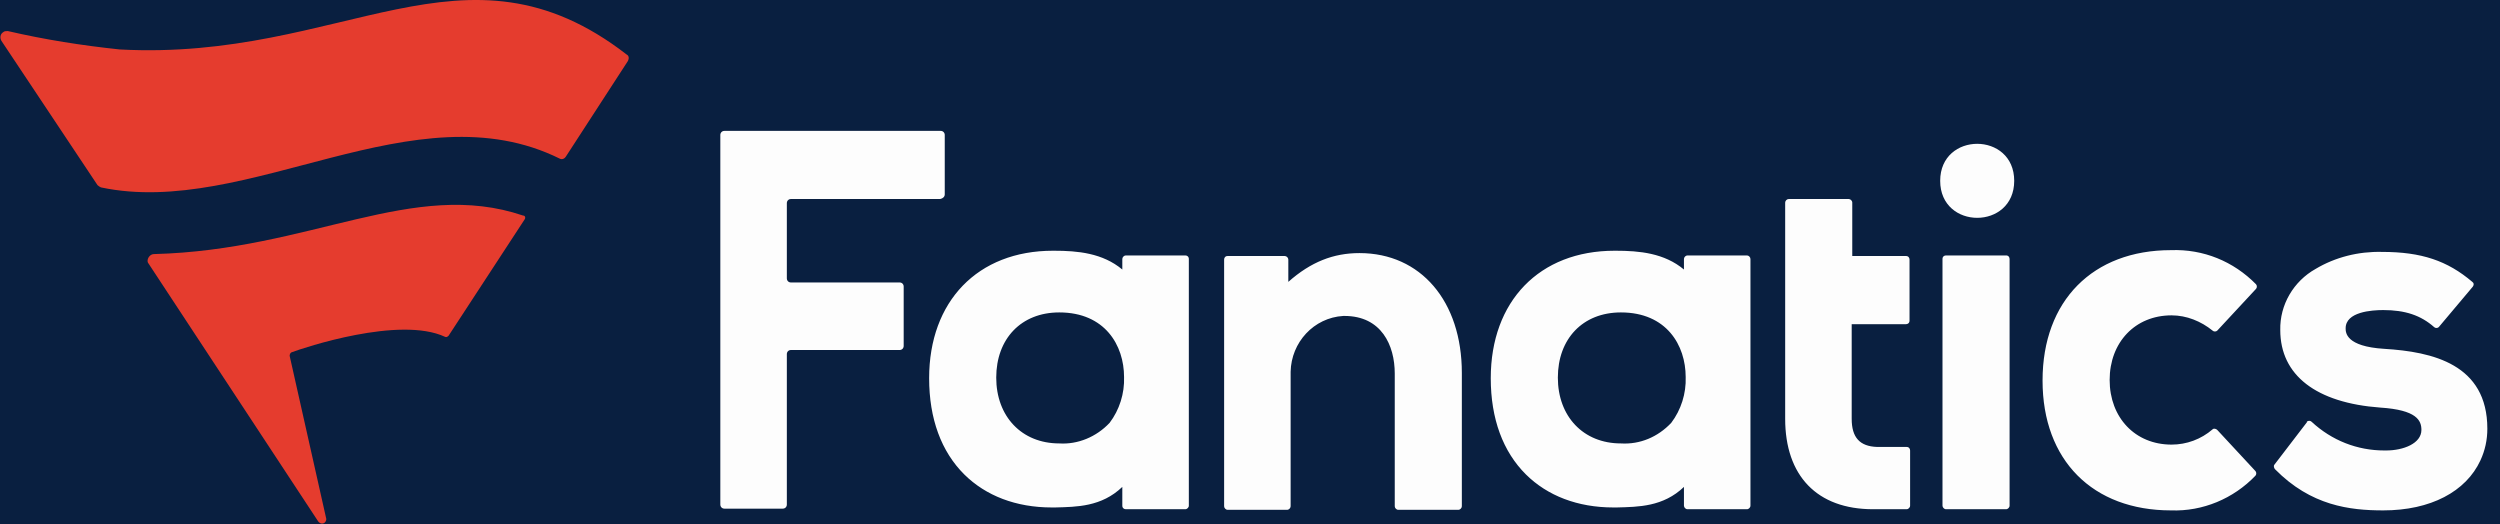
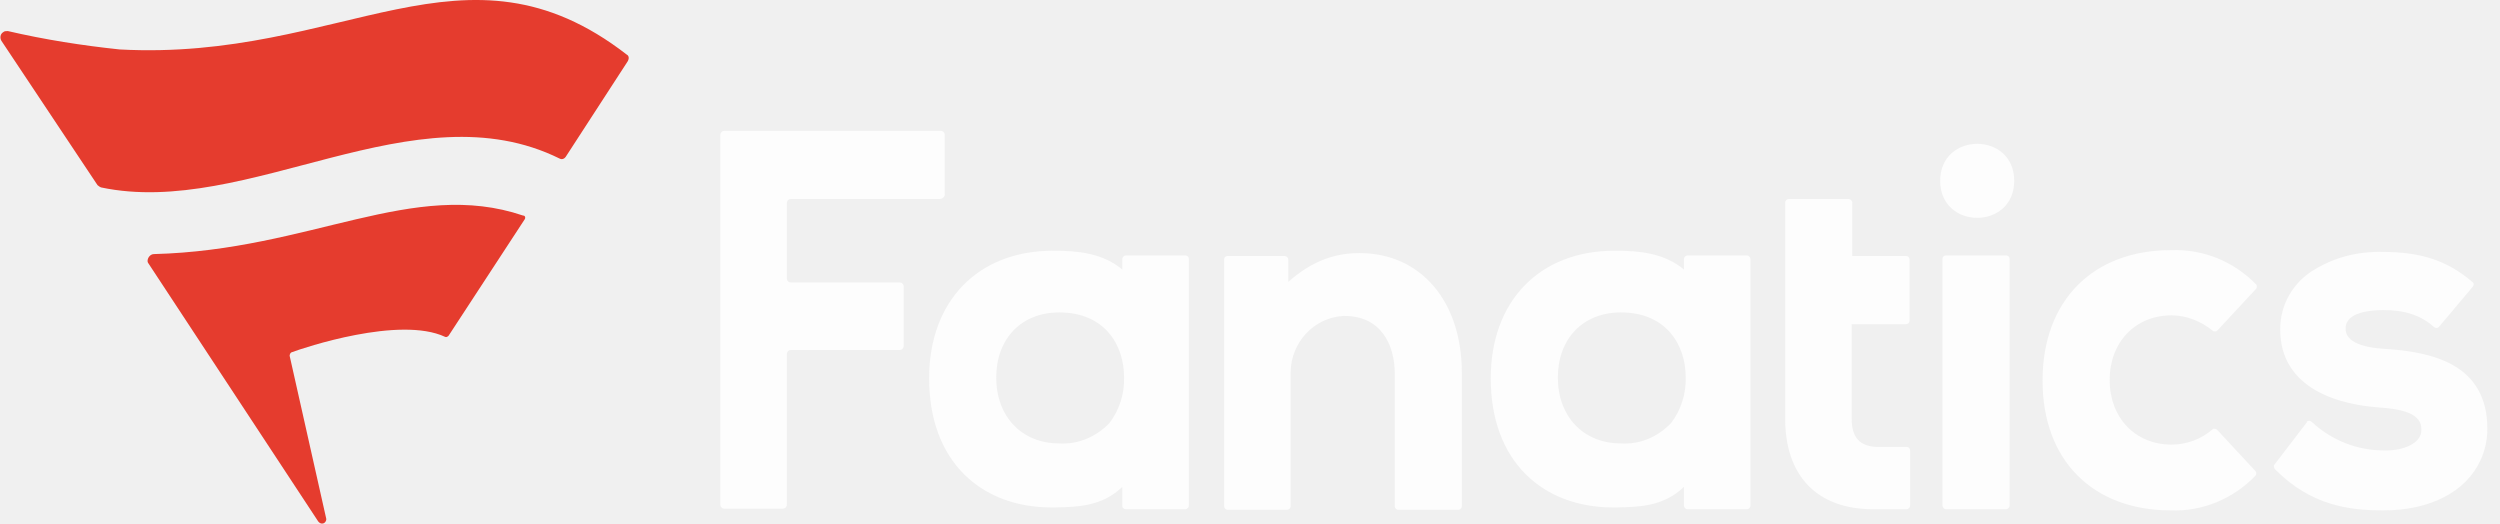
<svg xmlns="http://www.w3.org/2000/svg" width="191" height="40" viewBox="0 0 191 40" fill="none">
-   <rect width="191" height="40" fill="#F4F5F7" />
-   <g clip-path="url(#clip0_0_1)">
-     <rect x="-818" y="-584" width="1112.03" height="1299.29" rx="10" fill="#FCFEFF" />
-     <rect width="1112.03" height="907.292" transform="translate(-818 -192)" fill="#FCFEFF" />
-     <rect x="-24" y="-24" width="238" height="88" fill="#091F40" />
-     <rect x="-23.467" y="-111.5" width="237" height="175" rx="4.5" stroke="#091F40" stroke-dasharray="10 5" />
-     <path d="M103.863 19.336C108.547 19.336 111.685 23.016 111.685 28.492V38.68C111.685 38.815 111.552 38.95 111.419 38.95H106.824C106.691 38.95 106.559 38.815 106.559 38.68V28.537C106.559 26.382 105.542 24.138 102.714 24.138H102.626C100.372 24.273 98.649 26.158 98.604 28.402V38.68C98.604 38.815 98.472 38.95 98.339 38.95H93.788C93.655 38.95 93.523 38.815 93.523 38.68V19.829C93.523 19.695 93.611 19.56 93.788 19.56H98.162C98.295 19.56 98.428 19.695 98.428 19.829V21.535C100.151 20.009 101.874 19.336 103.863 19.336ZM173.771 35.493C173.683 35.583 173.727 35.763 173.816 35.853C176.555 38.635 179.516 38.994 182.079 38.994C185.703 38.994 188.398 37.558 189.503 35.179C189.856 34.416 190.033 33.608 190.033 32.756C190.033 27.819 185.835 26.876 182.167 26.652C179.207 26.472 179.207 25.395 179.207 25.081C179.207 23.824 181.195 23.689 182.079 23.689C183.758 23.689 184.951 24.093 185.968 24.991C186.056 25.081 186.233 25.081 186.321 24.991L188.928 21.894C189.017 21.759 189.017 21.625 188.884 21.535C186.984 19.919 184.996 19.246 181.991 19.246C180.179 19.201 178.411 19.65 176.909 20.547C175.23 21.49 174.169 23.285 174.213 25.215C174.213 28.671 176.953 30.781 181.858 31.14C184.642 31.319 184.996 32.127 184.996 32.845C184.996 33.878 183.626 34.416 182.3 34.416H182.167C180.09 34.416 178.146 33.653 176.599 32.217C176.511 32.127 176.334 32.127 176.246 32.217V32.262L173.771 35.493ZM127.681 32.307C128.433 31.319 128.83 30.063 128.786 28.806C128.786 26.382 127.328 23.869 123.837 23.869C120.92 23.869 119.02 25.889 119.02 28.851C119.02 31.813 120.964 33.878 123.837 33.878C125.295 33.968 126.665 33.384 127.681 32.307ZM128.654 19.785C128.654 19.65 128.786 19.515 128.919 19.515H133.47C133.603 19.515 133.735 19.65 133.735 19.785V38.635C133.735 38.77 133.603 38.905 133.47 38.905H128.919C128.786 38.905 128.654 38.77 128.654 38.635V37.199C127.063 38.725 125.162 38.725 123.527 38.77H123.262C120.523 38.77 118.225 37.872 116.59 36.257C114.822 34.506 113.894 31.993 113.894 28.896C113.894 23.016 117.606 19.156 123.351 19.156H123.439C125.251 19.156 127.151 19.336 128.654 20.592V19.785ZM72.179 14.847V10.314C72.179 10.135 72.046 10 71.87 10H55.343C55.166 10 55.033 10.135 55.033 10.314V38.545C55.033 38.725 55.166 38.86 55.343 38.86H59.806C59.983 38.86 60.115 38.725 60.115 38.545V27.055C60.115 26.876 60.248 26.741 60.424 26.741H68.732C68.909 26.741 69.041 26.607 69.041 26.427V21.894C69.041 21.714 68.909 21.58 68.732 21.58H60.424C60.248 21.58 60.115 21.445 60.115 21.266V15.521C60.115 15.341 60.248 15.206 60.424 15.206H71.825C72.046 15.162 72.179 15.027 72.179 14.847ZM169.397 32.845C169.308 32.756 169.131 32.711 169.043 32.8C168.159 33.563 167.054 33.968 165.906 33.968C163.122 33.968 161.177 31.903 161.177 29.03C161.177 26.158 163.122 24.093 165.906 24.093C167.054 24.093 168.159 24.542 169.043 25.26C169.131 25.35 169.308 25.35 169.397 25.26L172.357 22.073C172.446 21.984 172.446 21.804 172.357 21.714C170.634 19.964 168.336 19.021 165.861 19.111C159.896 19.111 156.051 22.971 156.051 29.075C156.051 35.179 159.896 38.994 165.861 38.994C168.292 39.084 170.634 38.097 172.313 36.346C172.401 36.257 172.401 36.077 172.313 35.987L169.397 32.845ZM145.667 38.905C145.799 38.905 145.932 38.77 145.932 38.635V34.416C145.932 34.282 145.843 34.147 145.667 34.147H143.413C142.087 34.102 141.469 33.429 141.469 31.993V24.767H145.622C145.755 24.767 145.888 24.677 145.888 24.497V19.829C145.888 19.695 145.799 19.56 145.622 19.56H141.513V15.476C141.513 15.341 141.38 15.206 141.248 15.206H136.652C136.519 15.206 136.387 15.341 136.387 15.476V31.993C136.387 36.346 138.817 38.905 143.104 38.905H145.667ZM84.773 32.307C85.524 31.319 85.922 30.063 85.878 28.806C85.878 26.382 84.419 23.869 80.928 23.869C78.012 23.869 76.112 25.889 76.112 28.851C76.112 31.813 78.056 33.878 80.928 33.878C82.343 33.968 83.757 33.384 84.773 32.307ZM85.745 19.785C85.745 19.65 85.878 19.515 86.01 19.515H90.562C90.694 19.515 90.827 19.605 90.827 19.785V38.635C90.827 38.77 90.694 38.905 90.562 38.905H86.01C85.878 38.905 85.745 38.815 85.745 38.635V37.199C84.154 38.725 82.254 38.725 80.619 38.77H80.354C77.614 38.77 75.316 37.872 73.681 36.257C71.914 34.506 70.986 31.993 70.986 28.896C70.986 23.016 74.698 19.156 80.442 19.156H80.531C82.343 19.156 84.243 19.336 85.745 20.592V19.785ZM148.672 38.905H153.267C153.4 38.905 153.532 38.77 153.532 38.635V19.785C153.532 19.65 153.444 19.515 153.267 19.515H148.672C148.539 19.515 148.406 19.605 148.406 19.785V38.635C148.406 38.77 148.539 38.905 148.672 38.905ZM153.886 13.815C153.886 10.045 148.23 10.045 148.23 13.815C148.23 17.585 153.886 17.585 153.886 13.815Z" fill="#FDFDFD" />
-     <path d="M47.975 4.656L43.215 11.99C43.126 12.122 42.948 12.21 42.77 12.122C31.693 6.633 18.926 16.689 7.715 14.318C7.626 14.274 7.537 14.23 7.448 14.142L0.108 3.119C-0.025 2.9 0.019 2.592 0.242 2.461C0.331 2.373 0.464 2.373 0.598 2.373C3.445 3.032 6.247 3.471 9.139 3.778C26.266 4.7 35.474 -5.444 47.886 4.173C48.064 4.261 48.064 4.481 47.975 4.656ZM34.006 25.736C34.095 25.78 34.184 25.736 34.273 25.648L40.101 16.733C40.145 16.645 40.145 16.514 40.012 16.47H39.967C31.56 13.615 23.73 19.105 11.764 19.412C11.497 19.412 11.274 19.676 11.274 19.939C11.274 20.027 11.319 20.115 11.363 20.159L24.308 39.833C24.397 39.965 24.575 40.053 24.753 39.965C24.842 39.921 24.931 39.789 24.931 39.657L22.129 27.185C22.129 27.097 22.173 26.966 22.262 26.922C23.196 26.57 30.536 24.111 34.006 25.736Z" fill="#E53C2E" />
+   <g id="Type=Reversed">
+     <path id="Vector" d="M103.863 19.336C108.547 19.336 111.685 23.016 111.685 28.492V38.68C111.685 38.815 111.552 38.95 111.419 38.95H106.824C106.691 38.95 106.559 38.815 106.559 38.68V28.537C106.559 26.382 105.542 24.138 102.714 24.138H102.626C100.372 24.273 98.649 26.158 98.604 28.402V38.68C98.604 38.815 98.472 38.95 98.339 38.95H93.788C93.655 38.95 93.523 38.815 93.523 38.68V19.829C93.523 19.695 93.611 19.56 93.788 19.56H98.162C98.295 19.56 98.428 19.695 98.428 19.829V21.535C100.151 20.009 101.874 19.336 103.863 19.336ZM173.771 35.493C173.683 35.583 173.727 35.763 173.816 35.853C176.555 38.635 179.516 38.994 182.079 38.994C185.703 38.994 188.398 37.558 189.503 35.179C189.856 34.416 190.033 33.608 190.033 32.756C190.033 27.819 185.835 26.876 182.167 26.652C179.207 26.472 179.207 25.395 179.207 25.081C179.207 23.824 181.195 23.689 182.079 23.689C183.758 23.689 184.951 24.093 185.968 24.991C186.056 25.081 186.233 25.081 186.321 24.991L188.928 21.894C189.017 21.759 189.017 21.625 188.884 21.535C186.984 19.919 184.996 19.246 181.991 19.246C180.179 19.201 178.411 19.65 176.909 20.547C175.23 21.49 174.169 23.285 174.213 25.215C174.213 28.671 176.953 30.781 181.858 31.14C184.642 31.319 184.996 32.127 184.996 32.845C184.996 33.878 183.626 34.416 182.3 34.416H182.167C180.09 34.416 178.146 33.653 176.599 32.217C176.511 32.127 176.334 32.127 176.246 32.217V32.262L173.771 35.493ZM127.681 32.307C128.433 31.319 128.83 30.063 128.786 28.806C128.786 26.382 127.328 23.869 123.837 23.869C120.92 23.869 119.02 25.889 119.02 28.851C119.02 31.813 120.964 33.878 123.837 33.878C125.295 33.968 126.665 33.384 127.681 32.307ZM128.654 19.785C128.654 19.65 128.786 19.515 128.919 19.515H133.47C133.603 19.515 133.735 19.65 133.735 19.785V38.635C133.735 38.77 133.603 38.905 133.47 38.905H128.919C128.786 38.905 128.654 38.77 128.654 38.635V37.199C127.063 38.725 125.162 38.725 123.527 38.77H123.262C120.523 38.77 118.225 37.872 116.59 36.257C114.822 34.506 113.894 31.993 113.894 28.896C113.894 23.016 117.606 19.156 123.351 19.156H123.439C125.251 19.156 127.151 19.336 128.654 20.592V19.785ZM72.179 14.847V10.314C72.179 10.135 72.046 10 71.87 10H55.343C55.166 10 55.033 10.135 55.033 10.314V38.545C55.033 38.725 55.166 38.86 55.343 38.86H59.806C59.983 38.86 60.115 38.725 60.115 38.545V27.055C60.115 26.876 60.248 26.741 60.424 26.741H68.732C68.909 26.741 69.041 26.607 69.041 26.427V21.894C69.041 21.714 68.909 21.58 68.732 21.58H60.424C60.248 21.58 60.115 21.445 60.115 21.266V15.521C60.115 15.341 60.248 15.206 60.424 15.206H71.825C72.046 15.162 72.179 15.027 72.179 14.847ZM169.397 32.845C169.308 32.756 169.131 32.711 169.043 32.8C168.159 33.563 167.054 33.968 165.906 33.968C163.122 33.968 161.177 31.903 161.177 29.03C161.177 26.158 163.122 24.093 165.906 24.093C167.054 24.093 168.159 24.542 169.043 25.26C169.131 25.35 169.308 25.35 169.397 25.26L172.357 22.073C172.446 21.984 172.446 21.804 172.357 21.714C170.634 19.964 168.336 19.021 165.861 19.111C159.896 19.111 156.051 22.971 156.051 29.075C156.051 35.179 159.896 38.994 165.861 38.994C168.292 39.084 170.634 38.097 172.313 36.346C172.401 36.257 172.401 36.077 172.313 35.987L169.397 32.845ZM145.667 38.905C145.799 38.905 145.932 38.77 145.932 38.635V34.416C145.932 34.282 145.843 34.147 145.667 34.147H143.413C142.087 34.102 141.469 33.429 141.469 31.993V24.767H145.622C145.755 24.767 145.888 24.677 145.888 24.497V19.829C145.888 19.695 145.799 19.56 145.622 19.56H141.513V15.476C141.513 15.341 141.38 15.206 141.248 15.206H136.652C136.519 15.206 136.387 15.341 136.387 15.476V31.993C136.387 36.346 138.817 38.905 143.104 38.905H145.667ZM84.773 32.307C85.524 31.319 85.922 30.063 85.878 28.806C85.878 26.382 84.419 23.869 80.928 23.869C78.012 23.869 76.112 25.889 76.112 28.851C76.112 31.813 78.056 33.878 80.928 33.878C82.343 33.968 83.757 33.384 84.773 32.307ZM85.745 19.785C85.745 19.65 85.878 19.515 86.01 19.515H90.562C90.694 19.515 90.827 19.605 90.827 19.785V38.635C90.827 38.77 90.694 38.905 90.562 38.905H86.01C85.878 38.905 85.745 38.815 85.745 38.635V37.199C84.154 38.725 82.254 38.725 80.619 38.77H80.354C77.614 38.77 75.316 37.872 73.681 36.257C71.914 34.506 70.986 31.993 70.986 28.896C70.986 23.016 74.698 19.156 80.442 19.156H80.531C82.343 19.156 84.243 19.336 85.745 20.592V19.785ZM148.672 38.905H153.267C153.4 38.905 153.532 38.77 153.532 38.635V19.785C153.532 19.65 153.444 19.515 153.267 19.515H148.672C148.539 19.515 148.406 19.605 148.406 19.785V38.635C148.406 38.77 148.539 38.905 148.672 38.905ZM153.886 13.815C153.886 10.045 148.23 10.045 148.23 13.815C148.23 17.585 153.886 17.585 153.886 13.815Z" fill="#FDFDFD" />
+     <path id="Vector_2" d="M47.975 4.656L43.215 11.99C43.126 12.122 42.948 12.21 42.77 12.122C31.693 6.633 18.926 16.689 7.715 14.318C7.626 14.274 7.537 14.23 7.448 14.142L0.108 3.119C-0.025 2.9 0.019 2.592 0.242 2.461C0.331 2.373 0.464 2.373 0.598 2.373C3.445 3.032 6.247 3.471 9.139 3.778C26.266 4.7 35.474 -5.444 47.886 4.173C48.064 4.261 48.064 4.481 47.975 4.656ZM34.006 25.736C34.095 25.78 34.184 25.736 34.273 25.648L40.101 16.733C40.145 16.645 40.145 16.514 40.012 16.47H39.967C31.56 13.615 23.73 19.105 11.764 19.412C11.497 19.412 11.274 19.676 11.274 19.939C11.274 20.027 11.319 20.115 11.363 20.159L24.308 39.833C24.397 39.965 24.575 40.053 24.753 39.965C24.842 39.921 24.931 39.789 24.931 39.657L22.129 27.185C22.129 27.097 22.173 26.966 22.262 26.922C23.196 26.57 30.536 24.111 34.006 25.736Z" fill="#E53C2E" />
  </g>
-   <defs>
-     <clipPath id="clip0_0_1">
-       <rect x="-818" y="-584" width="1112.03" height="1299.29" rx="10" fill="white" />
-     </clipPath>
-   </defs>
</svg>
